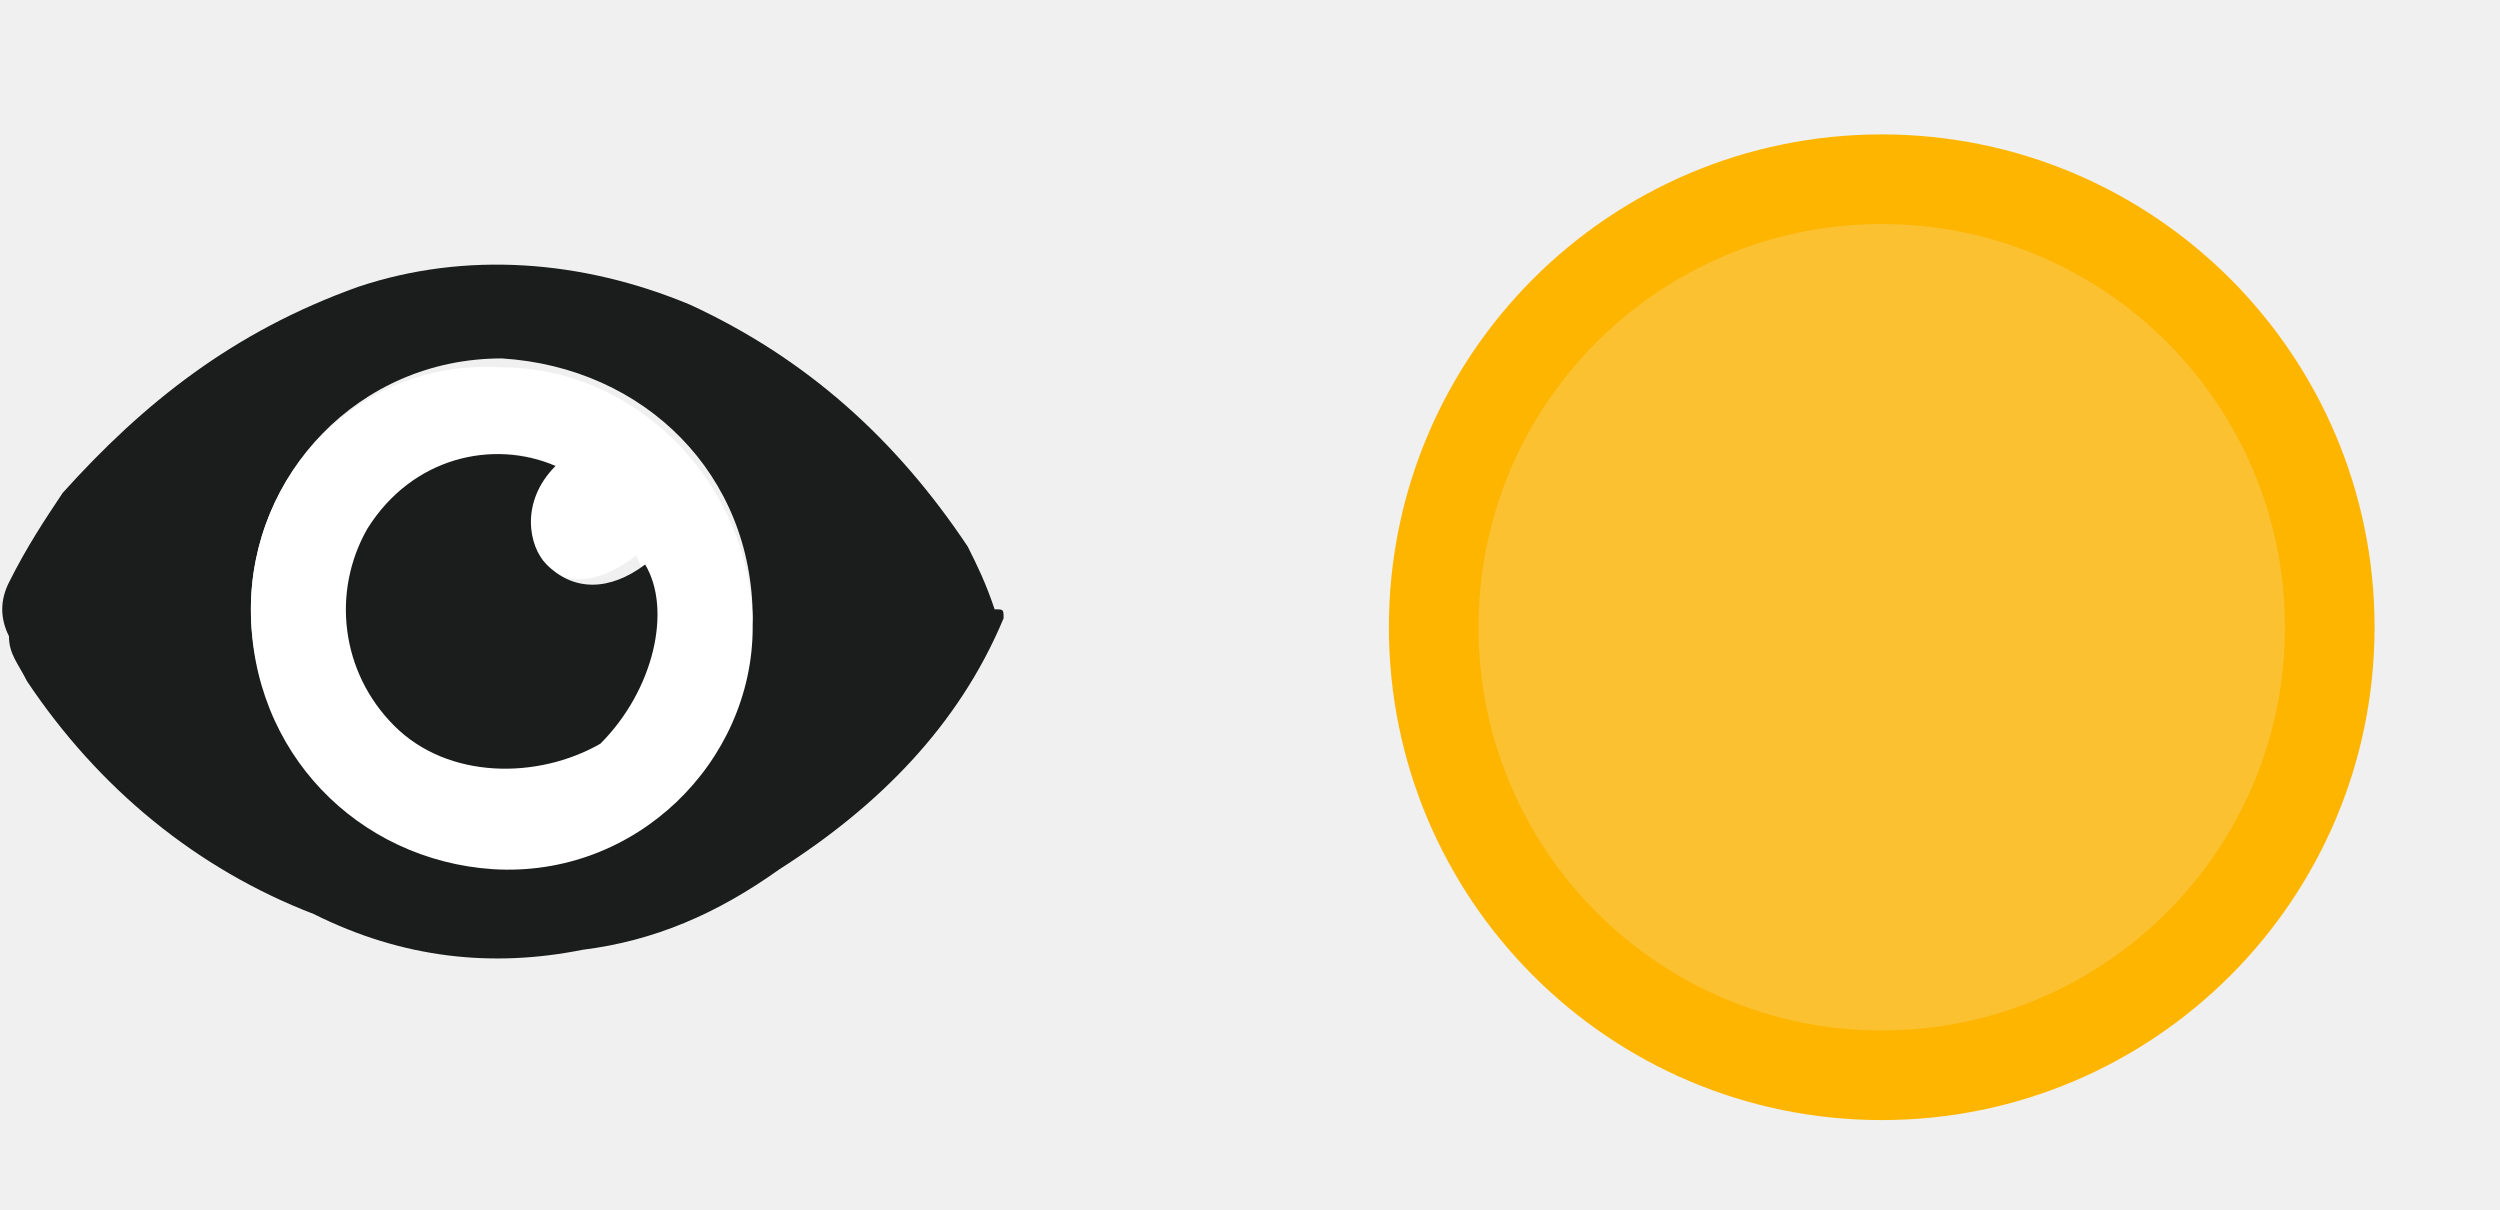
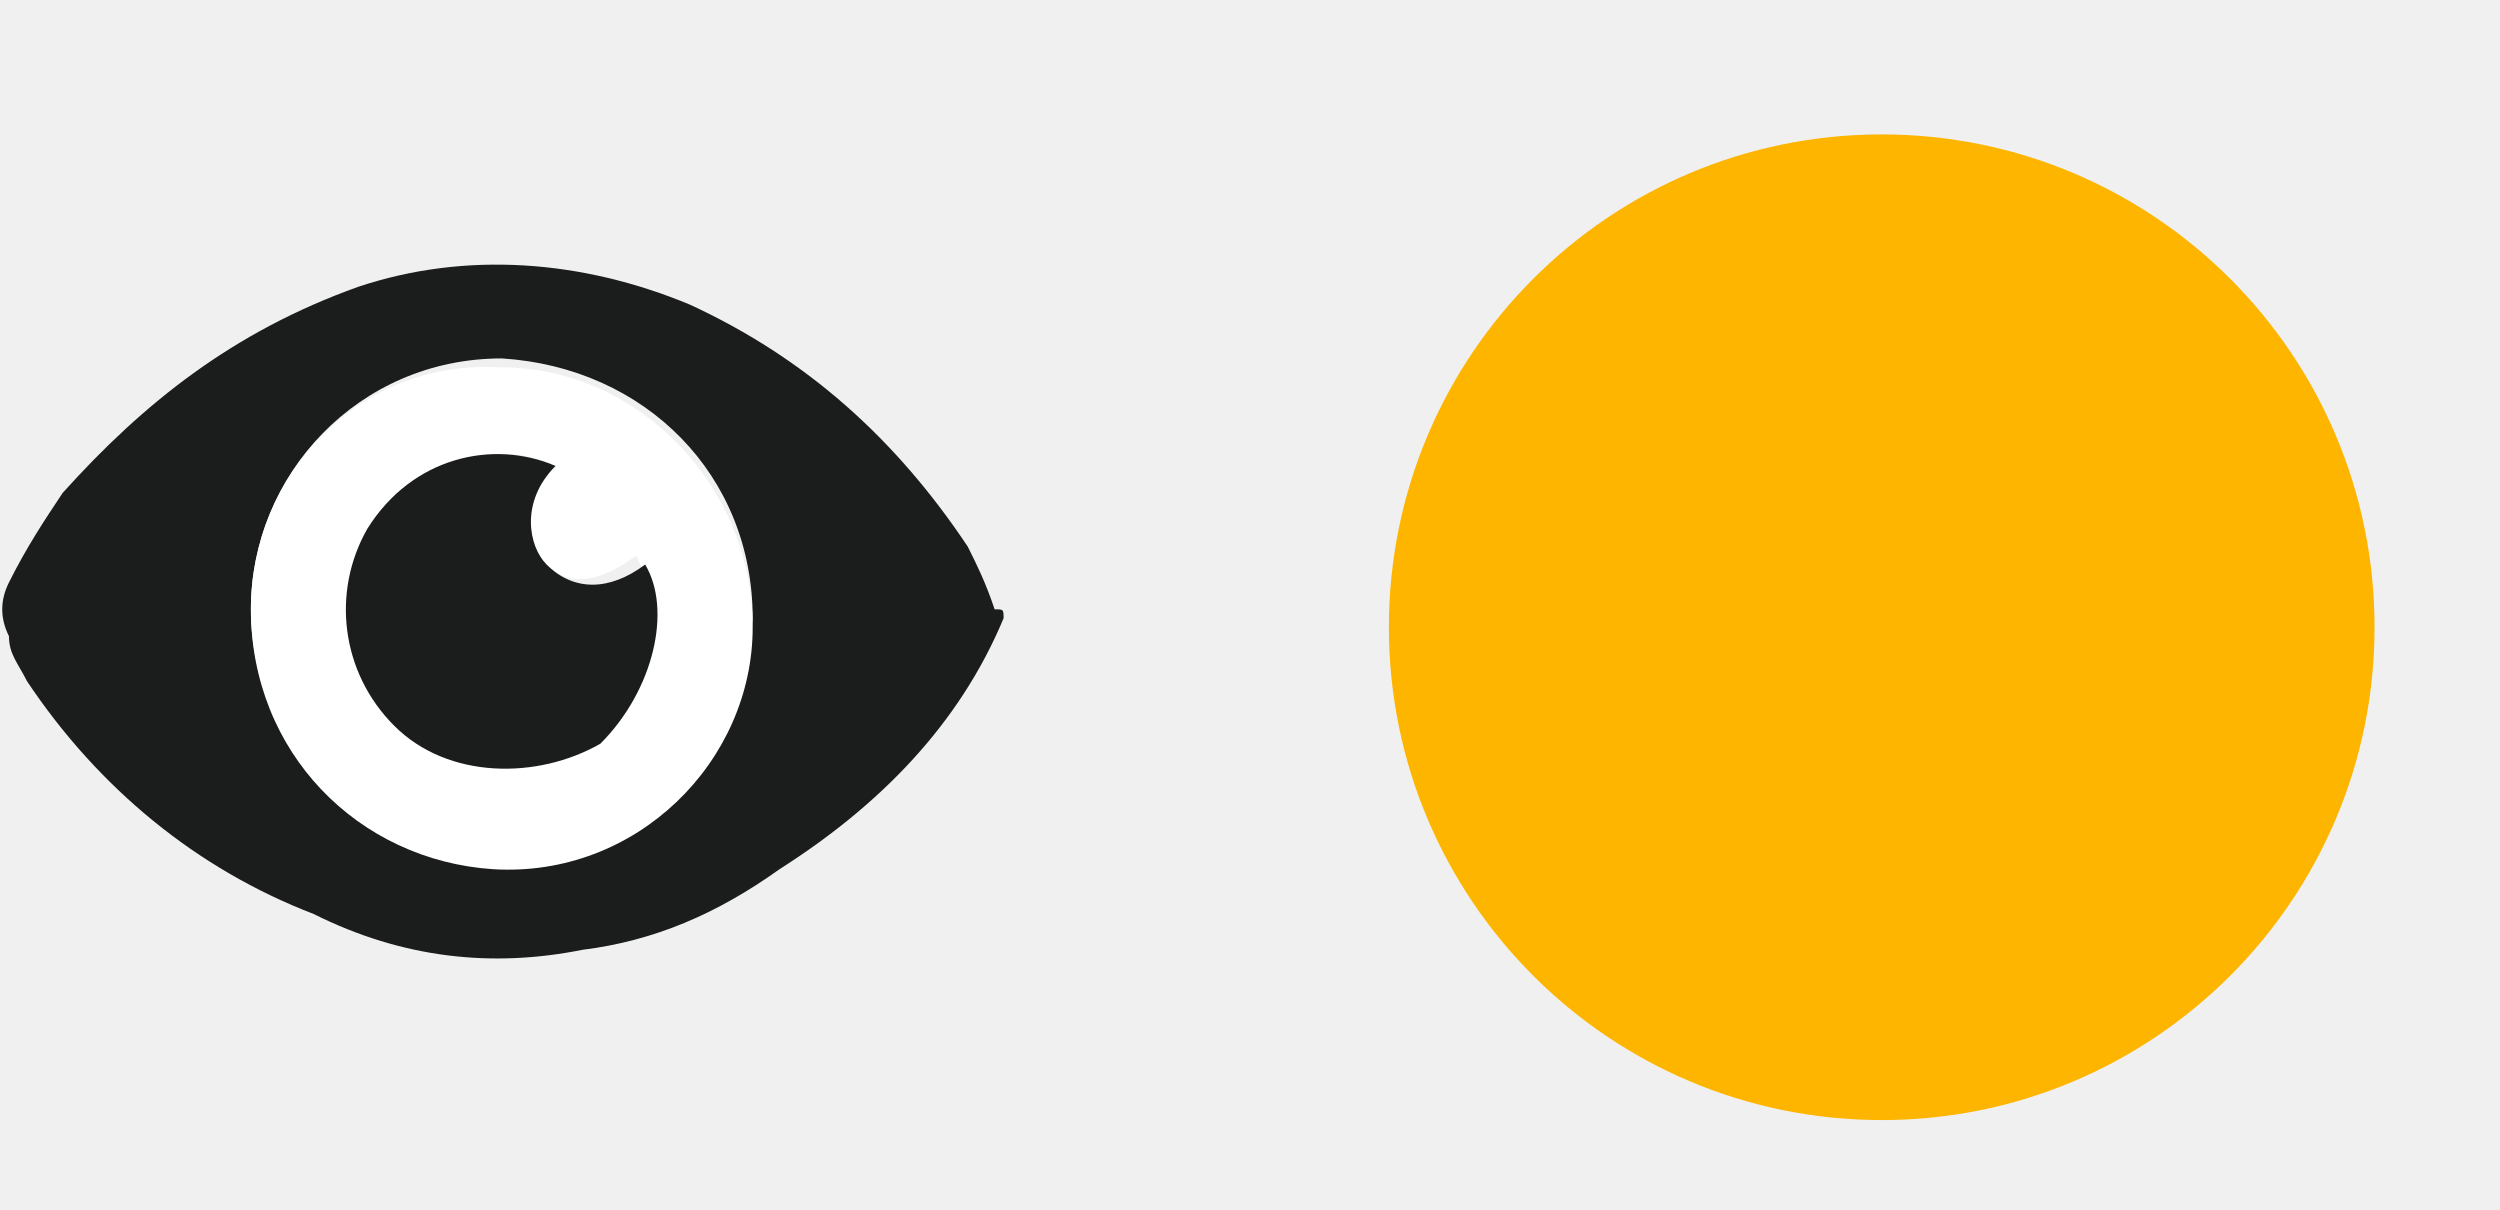
<svg xmlns="http://www.w3.org/2000/svg" version="1.1" id="Layer_1" x="0px" y="0px" width="27.9px" height="13.5px" viewBox="0 0 27.9 13.5" style="enable-background:new 0 0 27.9 13.5;" xml:space="preserve">
  <style type="text/css">
	.st0{fill:#FDB500;}
	.st1{fill:#FDB500;}
	.st2{fill:#1B1D1C;}
	.st3{fill:#FFFFFF;}
</style>
  <g id="svg4619">
    <g>
-       <circle cx="21" cy="7" r="5" stroke="#FDB500" stroke-width="1" fill="#FDB500" fill-opacity="0.8" />
+       <circle cx="21" cy="7" r="5" stroke="#FDB500" stroke-width="1" fill="#FDB500" fill-opacity="1" />
    </g>
  </g>
  <g id="eyeball">
    <path class="st2" d="M11.2,6.9C10.7,8.1,9.8,9,8.7,9.7c-0.7,0.5-1.4,0.8-2.2,0.9c-1,0.2-2,0.1-3-0.4C2.2,9.7,1.1,8.8,0.3,7.6   C0.2,7.4,0.1,7.3,0.1,7.1C0,6.9,0,6.7,0.1,6.5c0.2-0.4,0.4-0.7,0.6-1c0.9-1,1.9-1.8,3.3-2.3c1.2-0.4,2.5-0.3,3.7,0.2   C9,4,10,4.9,10.8,6.1c0.1,0.2,0.2,0.4,0.3,0.7C11.2,6.8,11.2,6.8,11.2,6.9z M2.8,6.8c0,1.5,1.2,2.8,2.7,2.8c1.6,0,2.8-1.2,2.9-2.7   c0-1.6-1.2-2.8-2.8-2.9C4,4,2.8,5.3,2.8,6.8z" />
    <path class="st3" d="M2.8,6.8C2.8,5.3,4,4,5.6,4.1c1.5,0,2.8,1.3,2.8,2.9c0,1.5-1.3,2.8-2.9,2.7C4,9.6,2.8,8.4,2.8,6.8z M6.2,5.2   c-0.6-0.3-1.5-0.1-2,0.6C3.7,6.6,3.8,7.5,4.4,8.1C5,8.7,6,8.7,6.6,8.2c0.7-0.5,0.8-1.4,0.5-2C6.7,6.5,6.3,6.6,6,6.2   C5.9,6.1,5.8,5.6,6.2,5.2z" />
    <path class="st2" d="M6.2,5.2C5.8,5.6,5.9,6.1,6.1,6.3c0.3,0.3,0.7,0.3,1.1,0c0.3,0.5,0.1,1.4-0.5,2C6,8.7,5,8.7,4.4,8.1   C3.8,7.5,3.7,6.6,4.1,5.9C4.6,5.1,5.5,4.9,6.2,5.2z" />
  </g>
</svg>
